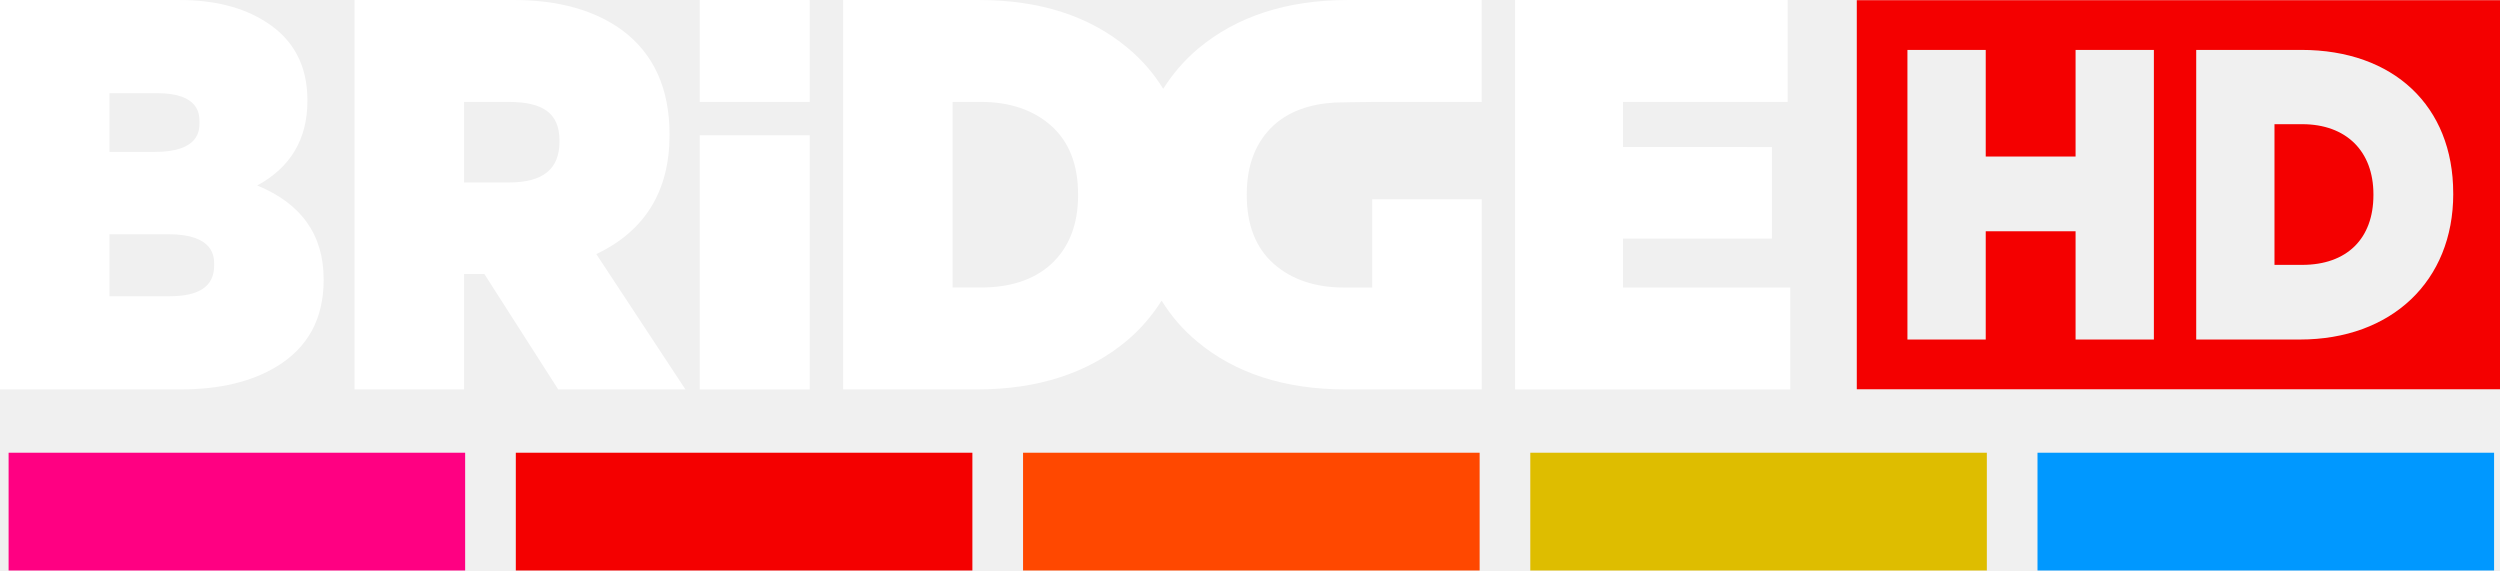
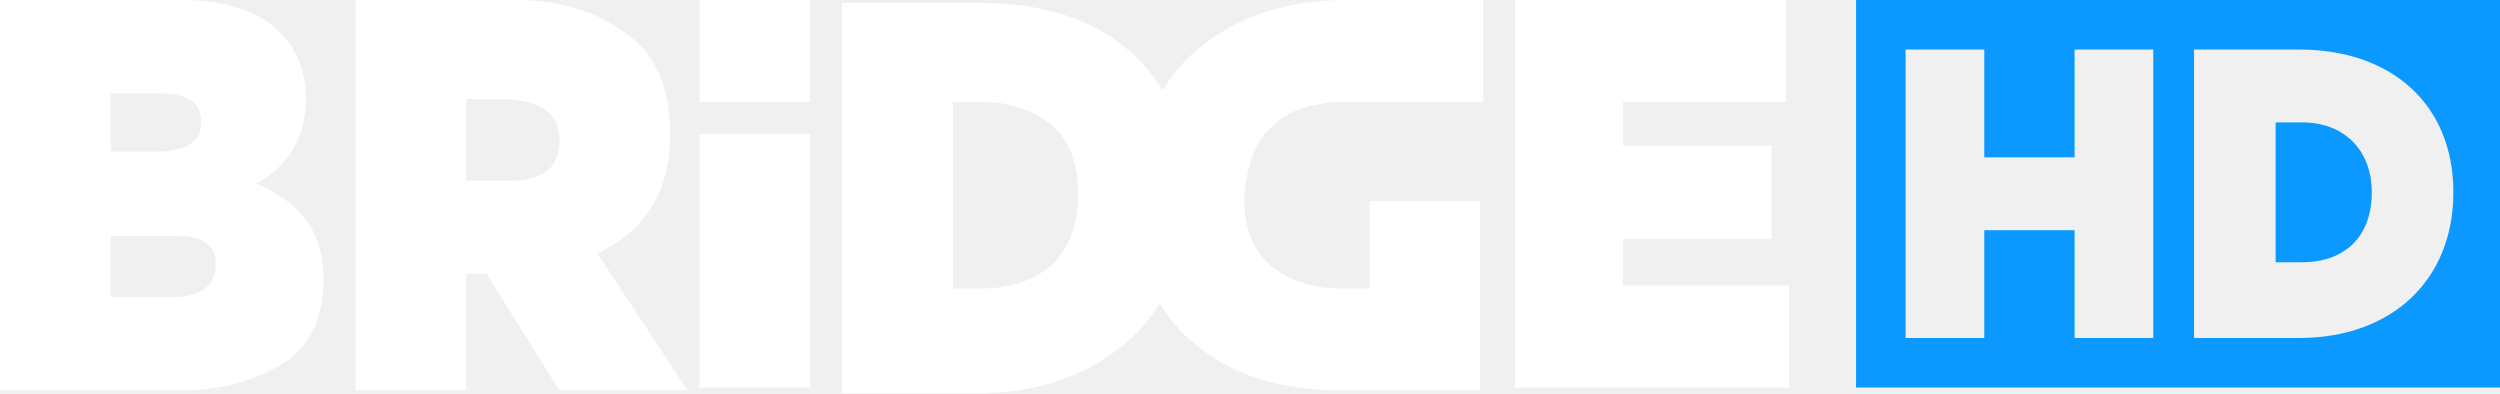
- <svg xmlns="http://www.w3.org/2000/svg" id="Layer_1" width="85.758" height="19.57" enable-background="new 0 0 113.39 113.39" version="1.1" viewBox="0 0 85.758 19.57" xml:space="preserve">
-   <g id="g25" transform="translate(-13.816,-48.782)">
-     <g id="g16">
-       <path id="path2" d="m22.638 55.145c1.144-0.619 1.723-1.592 1.723-2.895v-0.039c0-1.181-0.481-2.082-1.429-2.679-0.772-0.497-1.764-0.749-2.946-0.749h-6.17v13.357h6.207c1.323 0 2.428-0.264 3.283-0.785 1.07-0.646 1.612-1.643 1.612-2.961v-0.037c0-1.517-0.767-2.595-2.28-3.212m-5.066-1.151v-2.016h1.634c1.452 0 1.452 0.738 1.452 0.98v0.037c0 0.246 0 0.998-1.524 0.998h-1.562zm3.59 3.859v0.036c0 0.71-0.501 1.055-1.535 1.055h-2.055v-2.127h2.019c1.571-1e-3 1.571 0.78 1.571 1.036" fill="#fff" />
-       <path id="path4" d="m34.271 57.498c1.667-0.791 2.512-2.162 2.512-4.074v-0.038c0-1.56-0.539-2.753-1.602-3.55-0.941-0.699-2.201-1.054-3.743-1.054h-5.461v13.358h3.757v-3.959h0.697l2.533 3.959h4.364zm-1.263-3.894v0.037c0 0.941-0.566 1.4-1.732 1.4h-1.542v-2.763h1.524c1.178 0 1.75 0.382 1.75 1.326" fill="#fff" />
-       <path id="polygon6" d="m74.598 56.966v-3.14l-5.107-2e-3v-1.546h5.648v-3.495h-9.351v13.358h9.44v-3.496h-5.737v-1.678z" fill="#fff" />
-       <path id="path8" d="m37.818 62.141h3.774v-8.718h-3.774zm0-9.862h3.774v-3.496h-3.774z" fill="#fff" />
-       <path id="path10" d="m57.523 53.066c0.518-0.465 1.221-0.715 2.073-0.766 0 0 0.899-0.021 1.29-0.021h3.757v-3.496h-4.603c-2.082 0-3.81 0.563-5.134 1.675-0.477 0.403-0.867 0.864-1.188 1.371-0.325-0.526-0.73-0.999-1.227-1.409-1.3-1.086-3.008-1.637-5.079-1.637h-4.674v13.357h4.603c2.082 0 3.809-0.563 5.134-1.675 0.477-0.403 0.867-0.864 1.188-1.371 0.325 0.526 0.73 0.999 1.226 1.409 1.301 1.086 3.01 1.637 5.08 1.637h4.675v-6.523h-3.757v3.028h-0.973c-0.991 0-1.805-0.278-2.418-0.825-0.605-0.542-0.912-1.33-0.912-2.34v-0.038c0-1.01 0.316-1.809 0.939-2.376zm-6.725 2.414c0 1.012-0.317 1.811-0.941 2.377-0.582 0.523-1.386 0.787-2.391 0.787h-0.972v-6.366h0.972c0.991 0 1.806 0.278 2.417 0.825 0.606 0.542 0.914 1.329 0.914 2.339v0.038z" fill="#fff" />
-       <path id="path12" d="m92.787 53.042h-0.949v4.826h0.949c1.533 0 2.445-0.896 2.445-2.394v-0.027c0-1.483-0.936-2.405-2.445-2.405" fill="#f40000" />
-       <path id="path14" d="m77.51 62.135h22.064v-13.346h-22.064zm10.191-1.706h-2.686v-3.714h-3.082v3.714h-2.686v-9.935h2.686v3.658h3.082v-3.658h2.686zm10.269-4.995c0 2.988-2.113 4.995-5.261 4.995h-3.556v-9.935h3.608c3.164 0 5.208 1.928 5.208 4.911v0.029z" fill="#f40000" />
-     </g>
-     <g id="g23">
-       <rect id="XMLID_104_" x="83.709" y="64.312" width="15.662" height="4.04" fill="#0098ff" />
-       <rect id="XMLID_103_" x="66.31" y="64.312" width="15.661" height="4.04" fill="#debd00" />
-       <rect id="XMLID_102_" x="48.91" y="64.312" width="15.662" height="4.04" fill="#ff4800" />
-       <rect id="XMLID_101_" x="31.51" y="64.312" width="15.662" height="4.04" fill="#f40000" />
-       <rect id="XMLID_100_" x="14.111" y="64.312" width="15.661" height="4.04" fill="#ff0082" />
-     </g>
+ <svg xmlns="http://www.w3.org/2000/svg" id="Layer_1" width="800" height="125.87" version="1.1" viewBox="0 0 800 125.87" xml:space="preserve">
+   <g id="g861" transform="matrix(9.324 0 0 9.324 -128.67 -455.01)" fill="#fff">
+     <path id="path4" d="m22.6 55.1c1.1-0.6 1.7-1.6 1.7-2.9 0-1.2-0.5-2.1-1.4-2.7-0.8-0.5-1.8-0.7-2.9-0.7h-6.2v13.4h6.2c1.3 0 2.4-0.3 3.3-0.8 1.1-0.6 1.6-1.6 1.6-3 0-1.6-0.7-2.6-2.3-3.3m-5-1.1v-2h1.6c1.5 0 1.5 0.7 1.5 1 0 0.2 0 1-1.5 1zm3.6 3.9c0 0.7-0.5 1.1-1.5 1.1h-2.1v-2.1h2c1.6-0.1 1.6 0.7 1.6 1" />
+     <path id="path6" d="m34.3 57.5c1.7-0.8 2.5-2.2 2.5-4.1 0-1.6-0.5-2.8-1.6-3.5-0.9-0.7-2.2-1.1-3.7-1.1h-5.5v13.4h3.8v-4h0.7l2.5 4h4.4zm-1.3-3.9c0 1-0.6 1.4-1.7 1.4h-1.5v-2.8h1.5c1.1 0.1 1.7 0.5 1.7 1.4" />
+     <polygon id="polygon8" points="75.1 48.8 65.8 48.8 65.8 62.1 75.2 62.1 75.2 58.6 69.5 58.6 69.5 57 74.6 57 74.6 53.8 69.5 53.8 69.5 52.3 75.1 52.3" />
+     <path id="path10" d="m37.8 62.1h3.8v-8.7h-3.8zm0-9.8h3.8v-3.5h-3.8z" />
+     <path id="path12" d="m57.5 53.1c0.5-0.5 1.2-0.7 2.1-0.8h5.1v-3.5h-4.7c-2.1 0-3.8 0.6-5.1 1.7-0.5 0.4-0.9 0.9-1.2 1.4-0.3-0.5-0.7-1-1.2-1.4-1.3-1.1-3-1.6-5.1-1.6h-4.7v13.4h4.6c2.1 0 3.8-0.6 5.1-1.7 0.5-0.4 0.9-0.9 1.2-1.4 0.3 0.5 0.7 1 1.2 1.4 1.3 1.1 3 1.6 5.1 1.6h4.7v-6.5h-3.8v3h-1c-1 0-1.8-0.3-2.4-0.8s-0.9-1.3-0.9-2.3c0.1-1.2 0.4-2 1-2.5zm-6.7 2.4c0 1-0.3 1.8-0.9 2.4-0.6 0.5-1.4 0.8-2.4 0.8h-1v-6.4h1c1 0 1.8 0.3 2.4 0.8s0.9 1.3 0.9 2.4z" />
+   </g>
+   <g id="g854" transform="matrix(9.324 0 0 9.324 -128.67 -455.01)" fill="#0b99ff">
+     <path id="path14" class="st0" d="m92.8 53h-0.9v4.8h0.9c1.5 0 2.4-0.9 2.4-2.4 0-1.4-0.9-2.4-2.4-2.4" />
+     <path id="path16" class="st0" d="m77.5 62.1h22.1v-13.3h-22.1zm10.2-1.7h-2.7v-3.7h-3.1v3.7h-2.7v-9.9h2.7v3.7h3.1v-3.7h2.7zm10.3-5c0 3-2.1 5-5.3 5h-3.6v-9.9h3.6c3.2 0 5.3 1.9 5.3 4.9z" />
  </g>
</svg>
